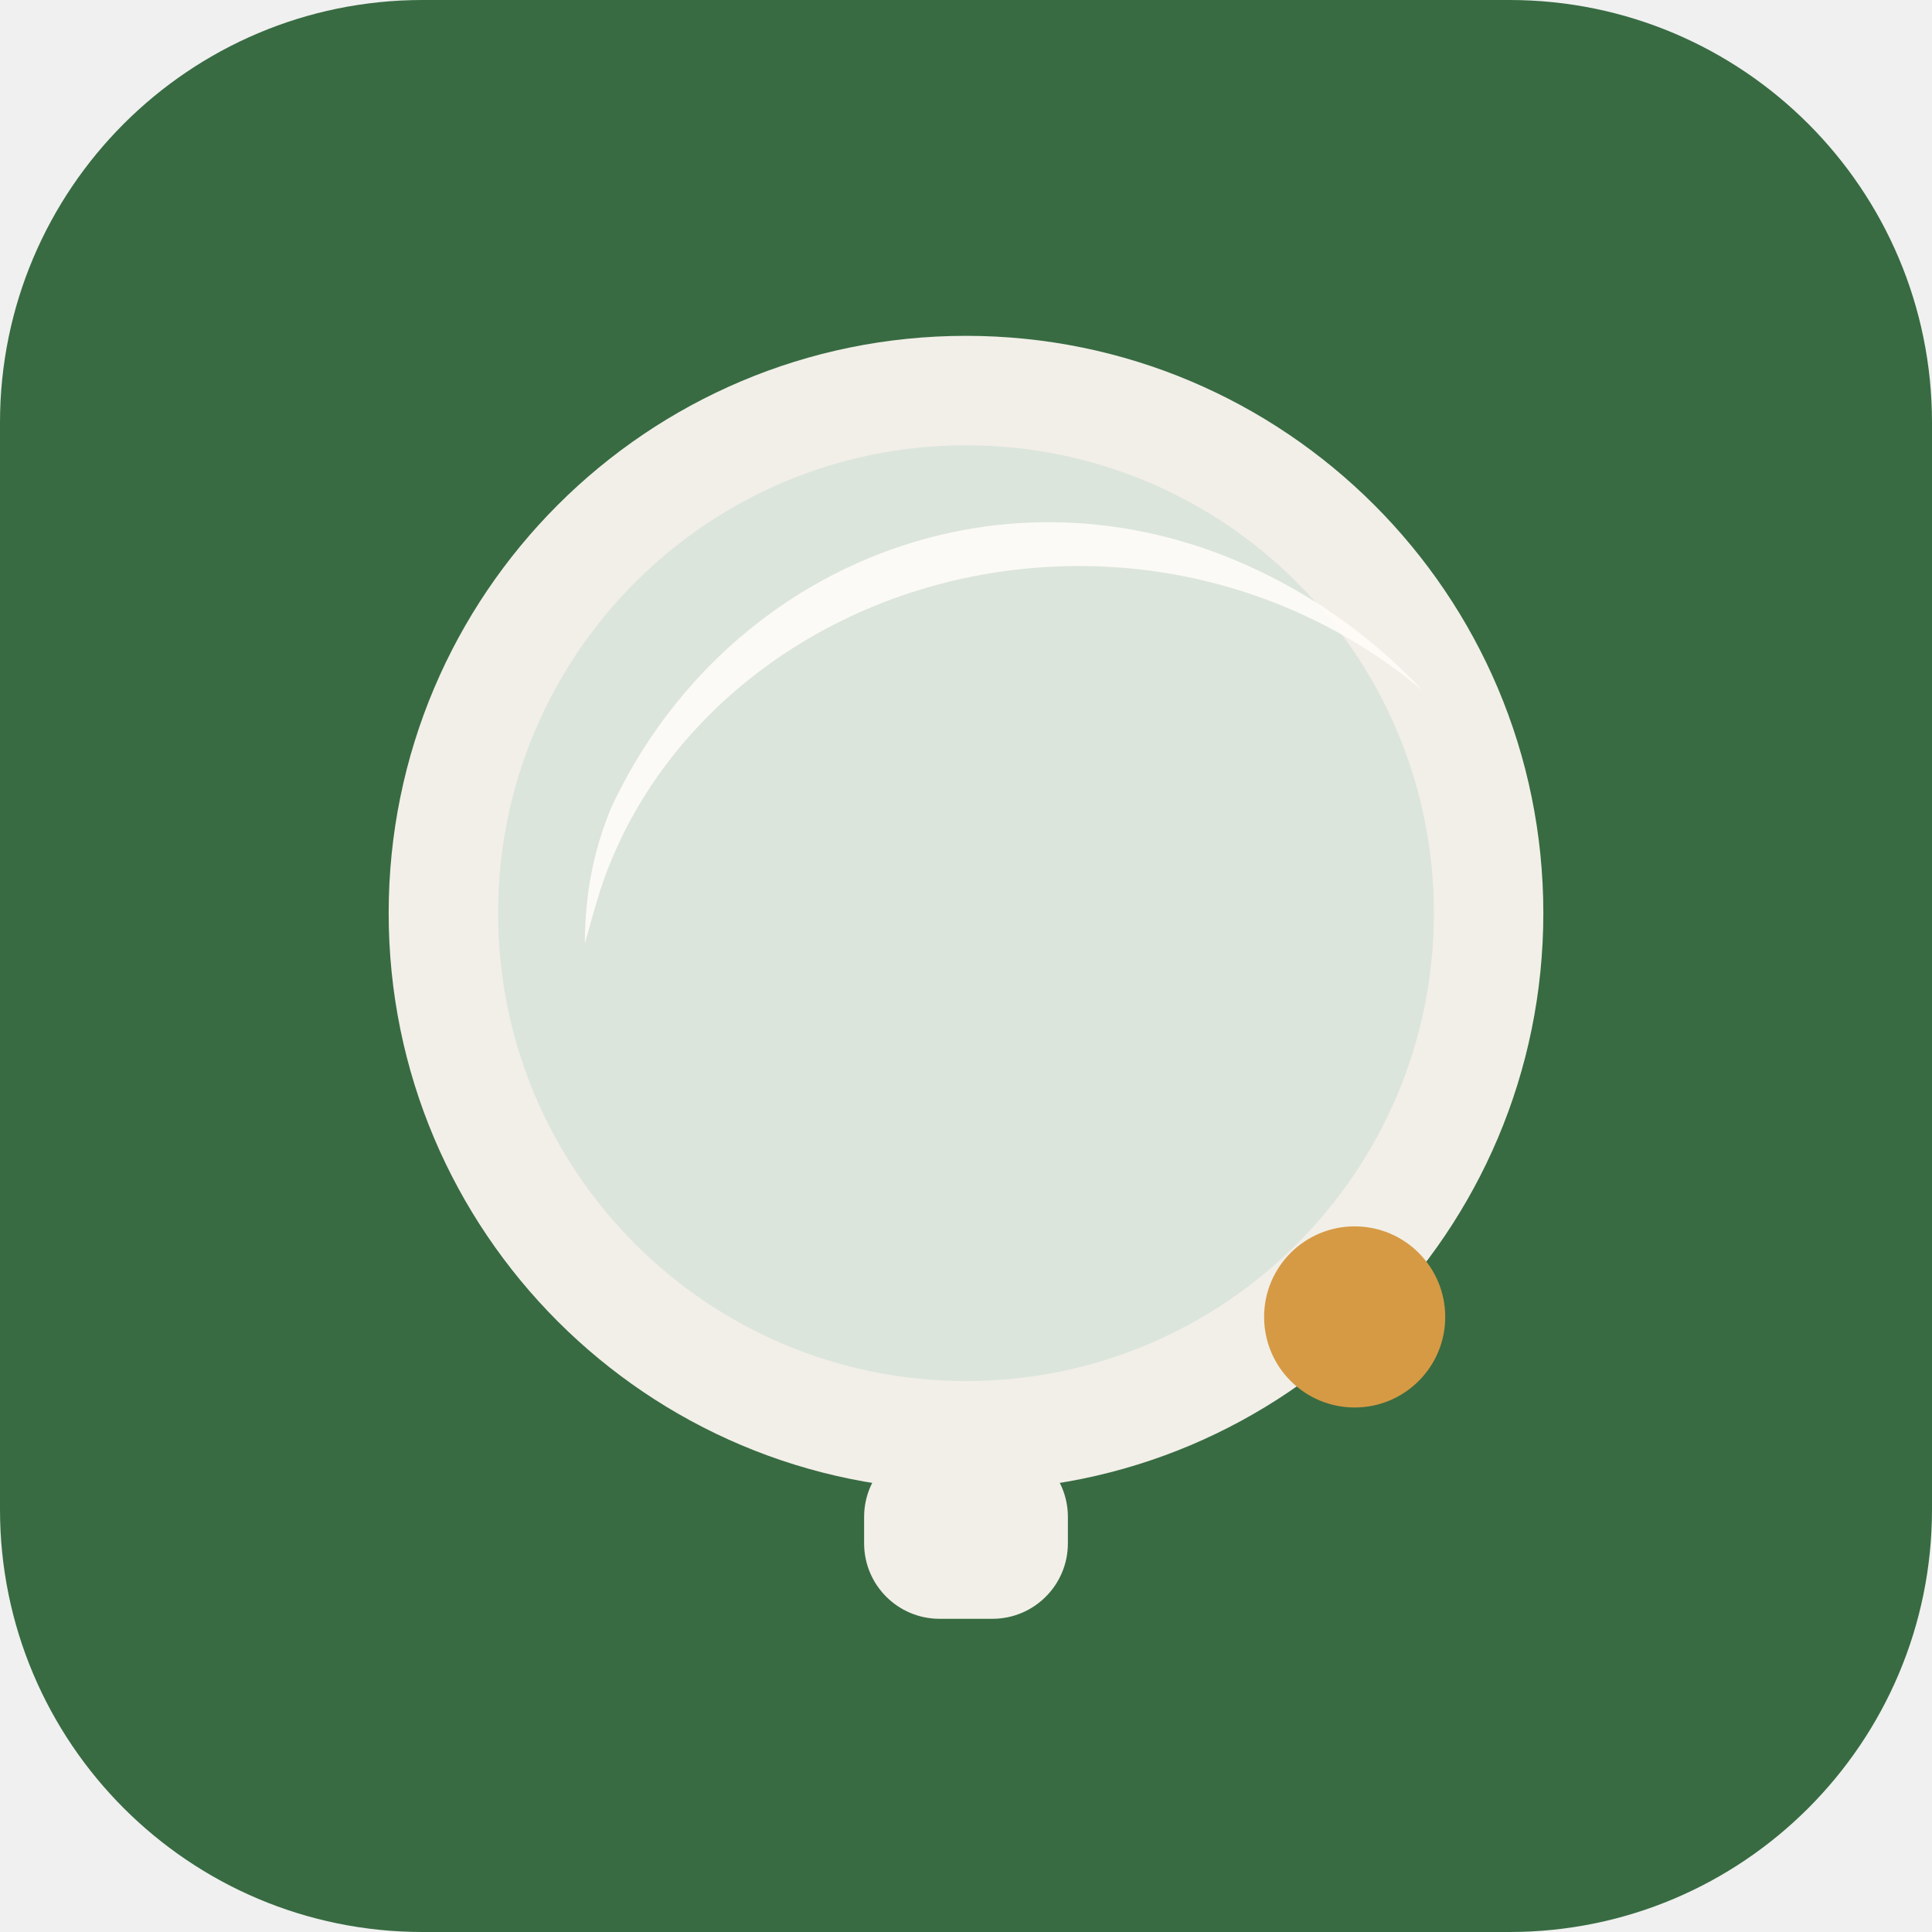
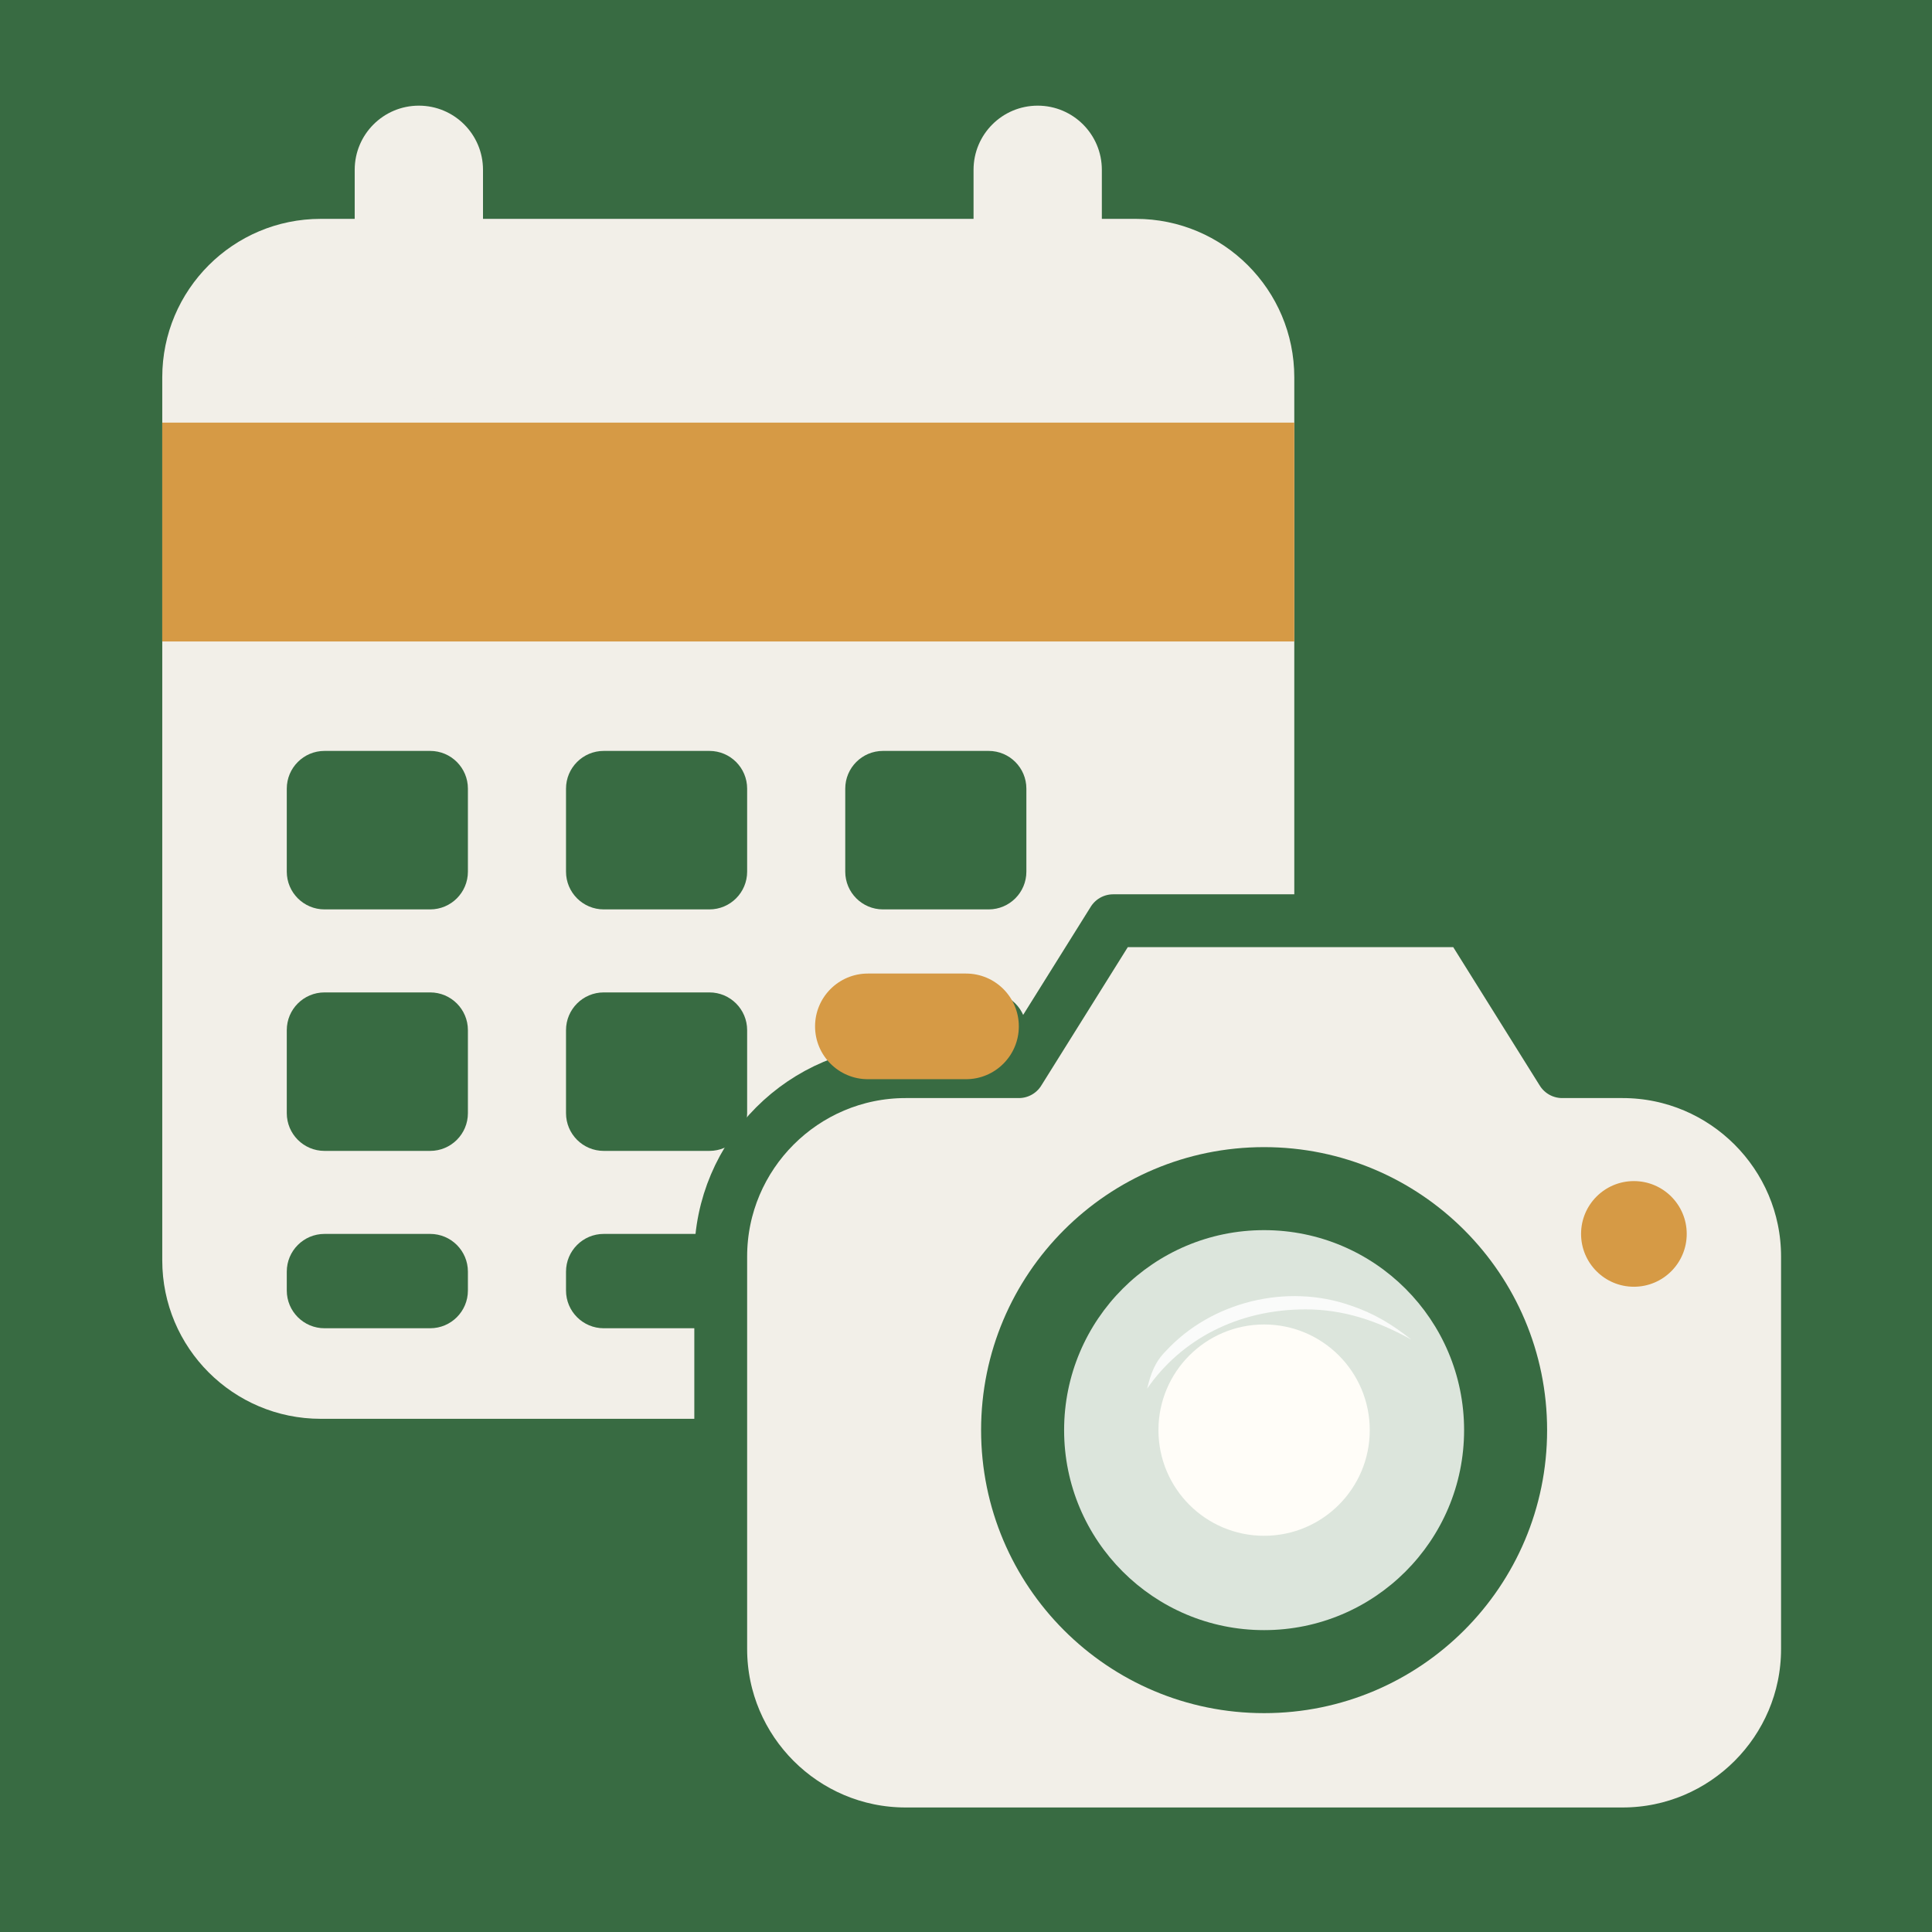
<svg xmlns="http://www.w3.org/2000/svg" viewBox="0 0 512 512">
-   <rect width="512" height="512" rx="112" fill="#386b42" />
-   <circle cx="256" cy="242" r="153" fill="#f2efe8" />
-   <circle cx="256" cy="242" r="124" fill="#dce5dc" />
-   <path d="M162 214c28-60 95-91 159-68 22 8 41 21 56 37-25-21-57-33-91-33-56 0-105 32-124 78-3 7-5 15-7 22 0-12 2-24 7-36Z" fill="#fffdf8" opacity=".9" />
-   <rect x="229" y="382" width="54" height="47" rx="20" fill="#f2efe8" />
-   <circle cx="359" cy="349" r="24" fill="#d69a45" />
+   <rect width="512" height="512" fill="#386b42" />
+   <defs>
+     <clipPath id="page">
+       <rect x="43" y="58" width="300" height="318" rx="42" />
+     </clipPath>
+   </defs>
+   <rect x="43" y="58" width="300" height="318" rx="42" fill="#f2efe8" />
+   <rect x="43" y="112" width="300" height="58" fill="#d69a45" clip-path="url(#page)" />
+   <rect x="94" y="28" width="34" height="78" rx="17" fill="#f2efe8" />
+   <rect x="258" y="28" width="34" height="78" rx="17" fill="#f2efe8" />
+   <g fill="#386b42">
+     <rect x="76" y="199" width="48" height="42" rx="10" />
+     <rect x="150" y="199" width="48" height="42" rx="10" />
+     <rect x="224" y="199" width="48" height="42" rx="10" />
+     <rect x="76" y="263" width="48" height="42" rx="10" />
+     <rect x="150" y="263" width="48" height="42" rx="10" />
+     <rect x="224" y="263" width="48" height="42" rx="10" />
+     <rect x="76" y="327" width="48" height="25" rx="10" />
+     <rect x="150" y="327" width="48" height="25" rx="10" />
+     <rect x="224" y="327" width="48" height="25" rx="10" />
+   </g>
+   <path d="M270 284l25-40h94l25 40h16c27 0 49 22 49 49v104c0 27-22 49-49 49H240c-27 0-49-22-49-49V333c0-27 22-49 49-49h30Z" fill="#f2efe8" stroke="#386b42" stroke-width="14" stroke-linejoin="round" />
+   <rect x="216" y="258" width="54" height="28" rx="14" fill="#d69a45" />
+   <circle cx="335" cy="379" r="75" fill="#386b42" />
+   <circle cx="335" cy="379" r="53" fill="#dce5dc" />
+   <circle cx="335" cy="379" r="28" fill="#fffdf8" />
+   <path d="M309 358c12-13 32-18 49-12 6 2 11 5 16 9-9-5-18-8-28-8-18 0-33 8-42 21 1-4 2-7 5-10Z" fill="#fff" opacity=".85" />
+   <circle cx="433" cy="327" r="14" fill="#d69a45" />
</svg>
